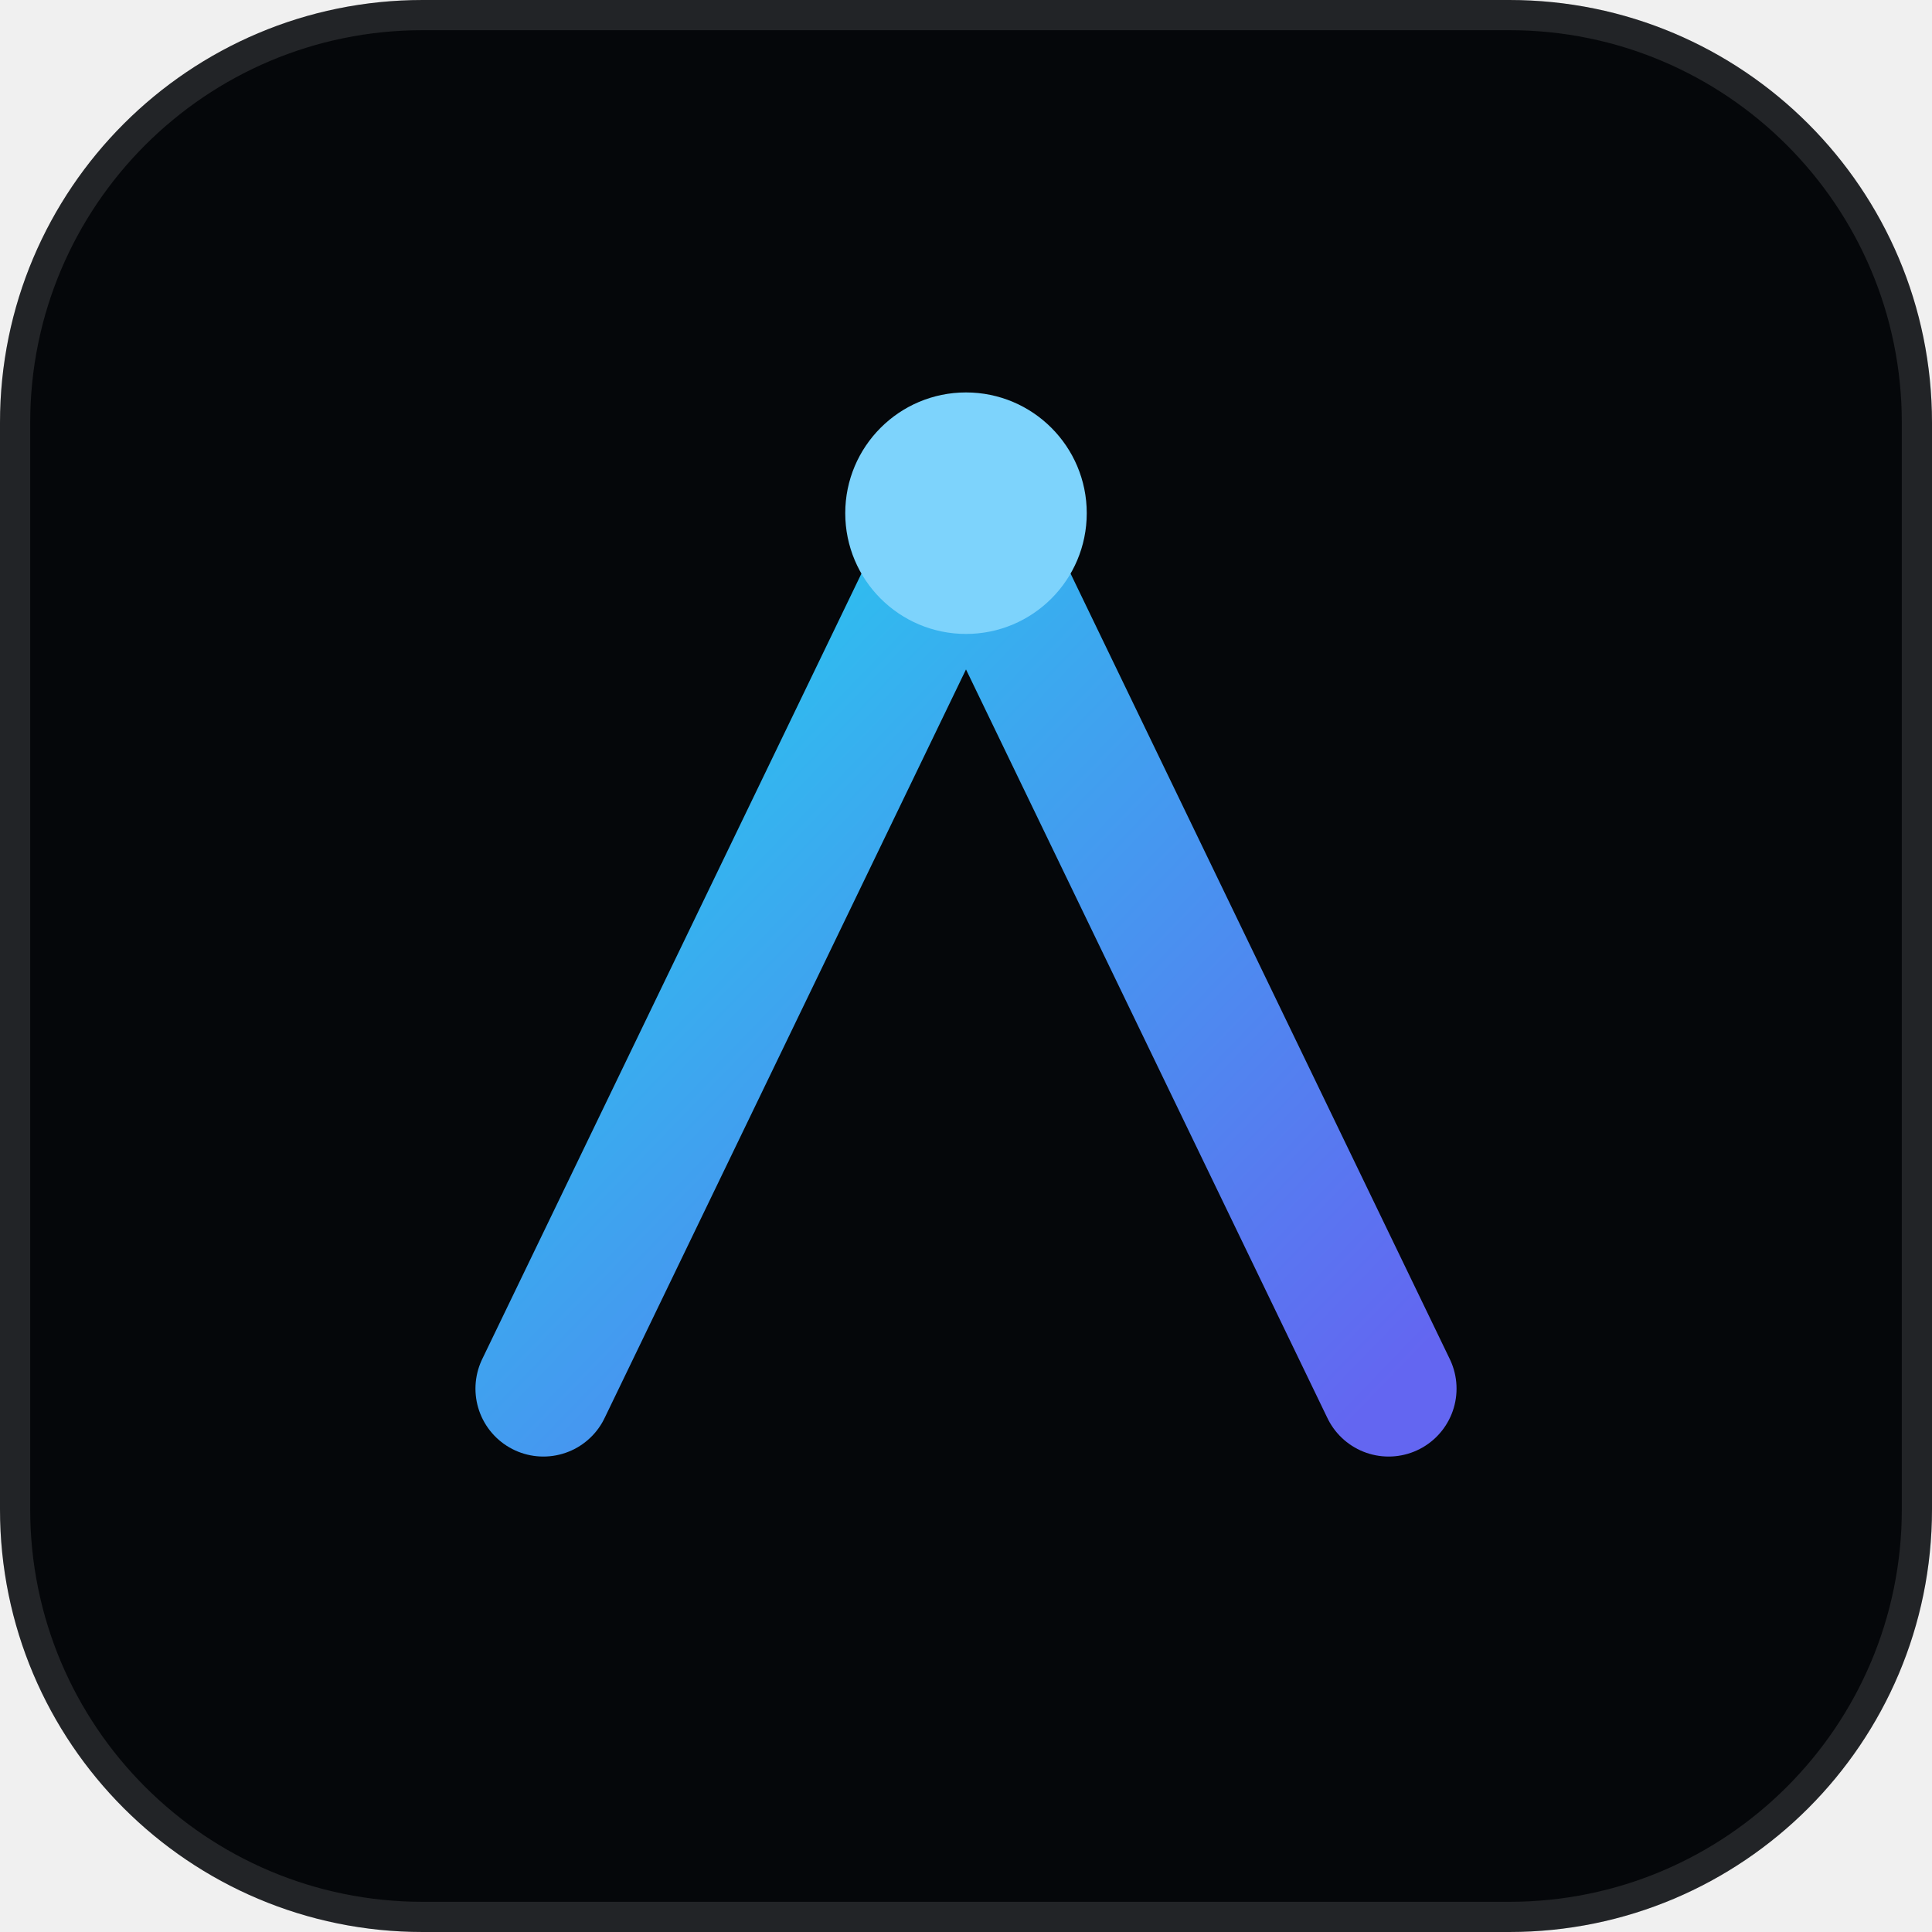
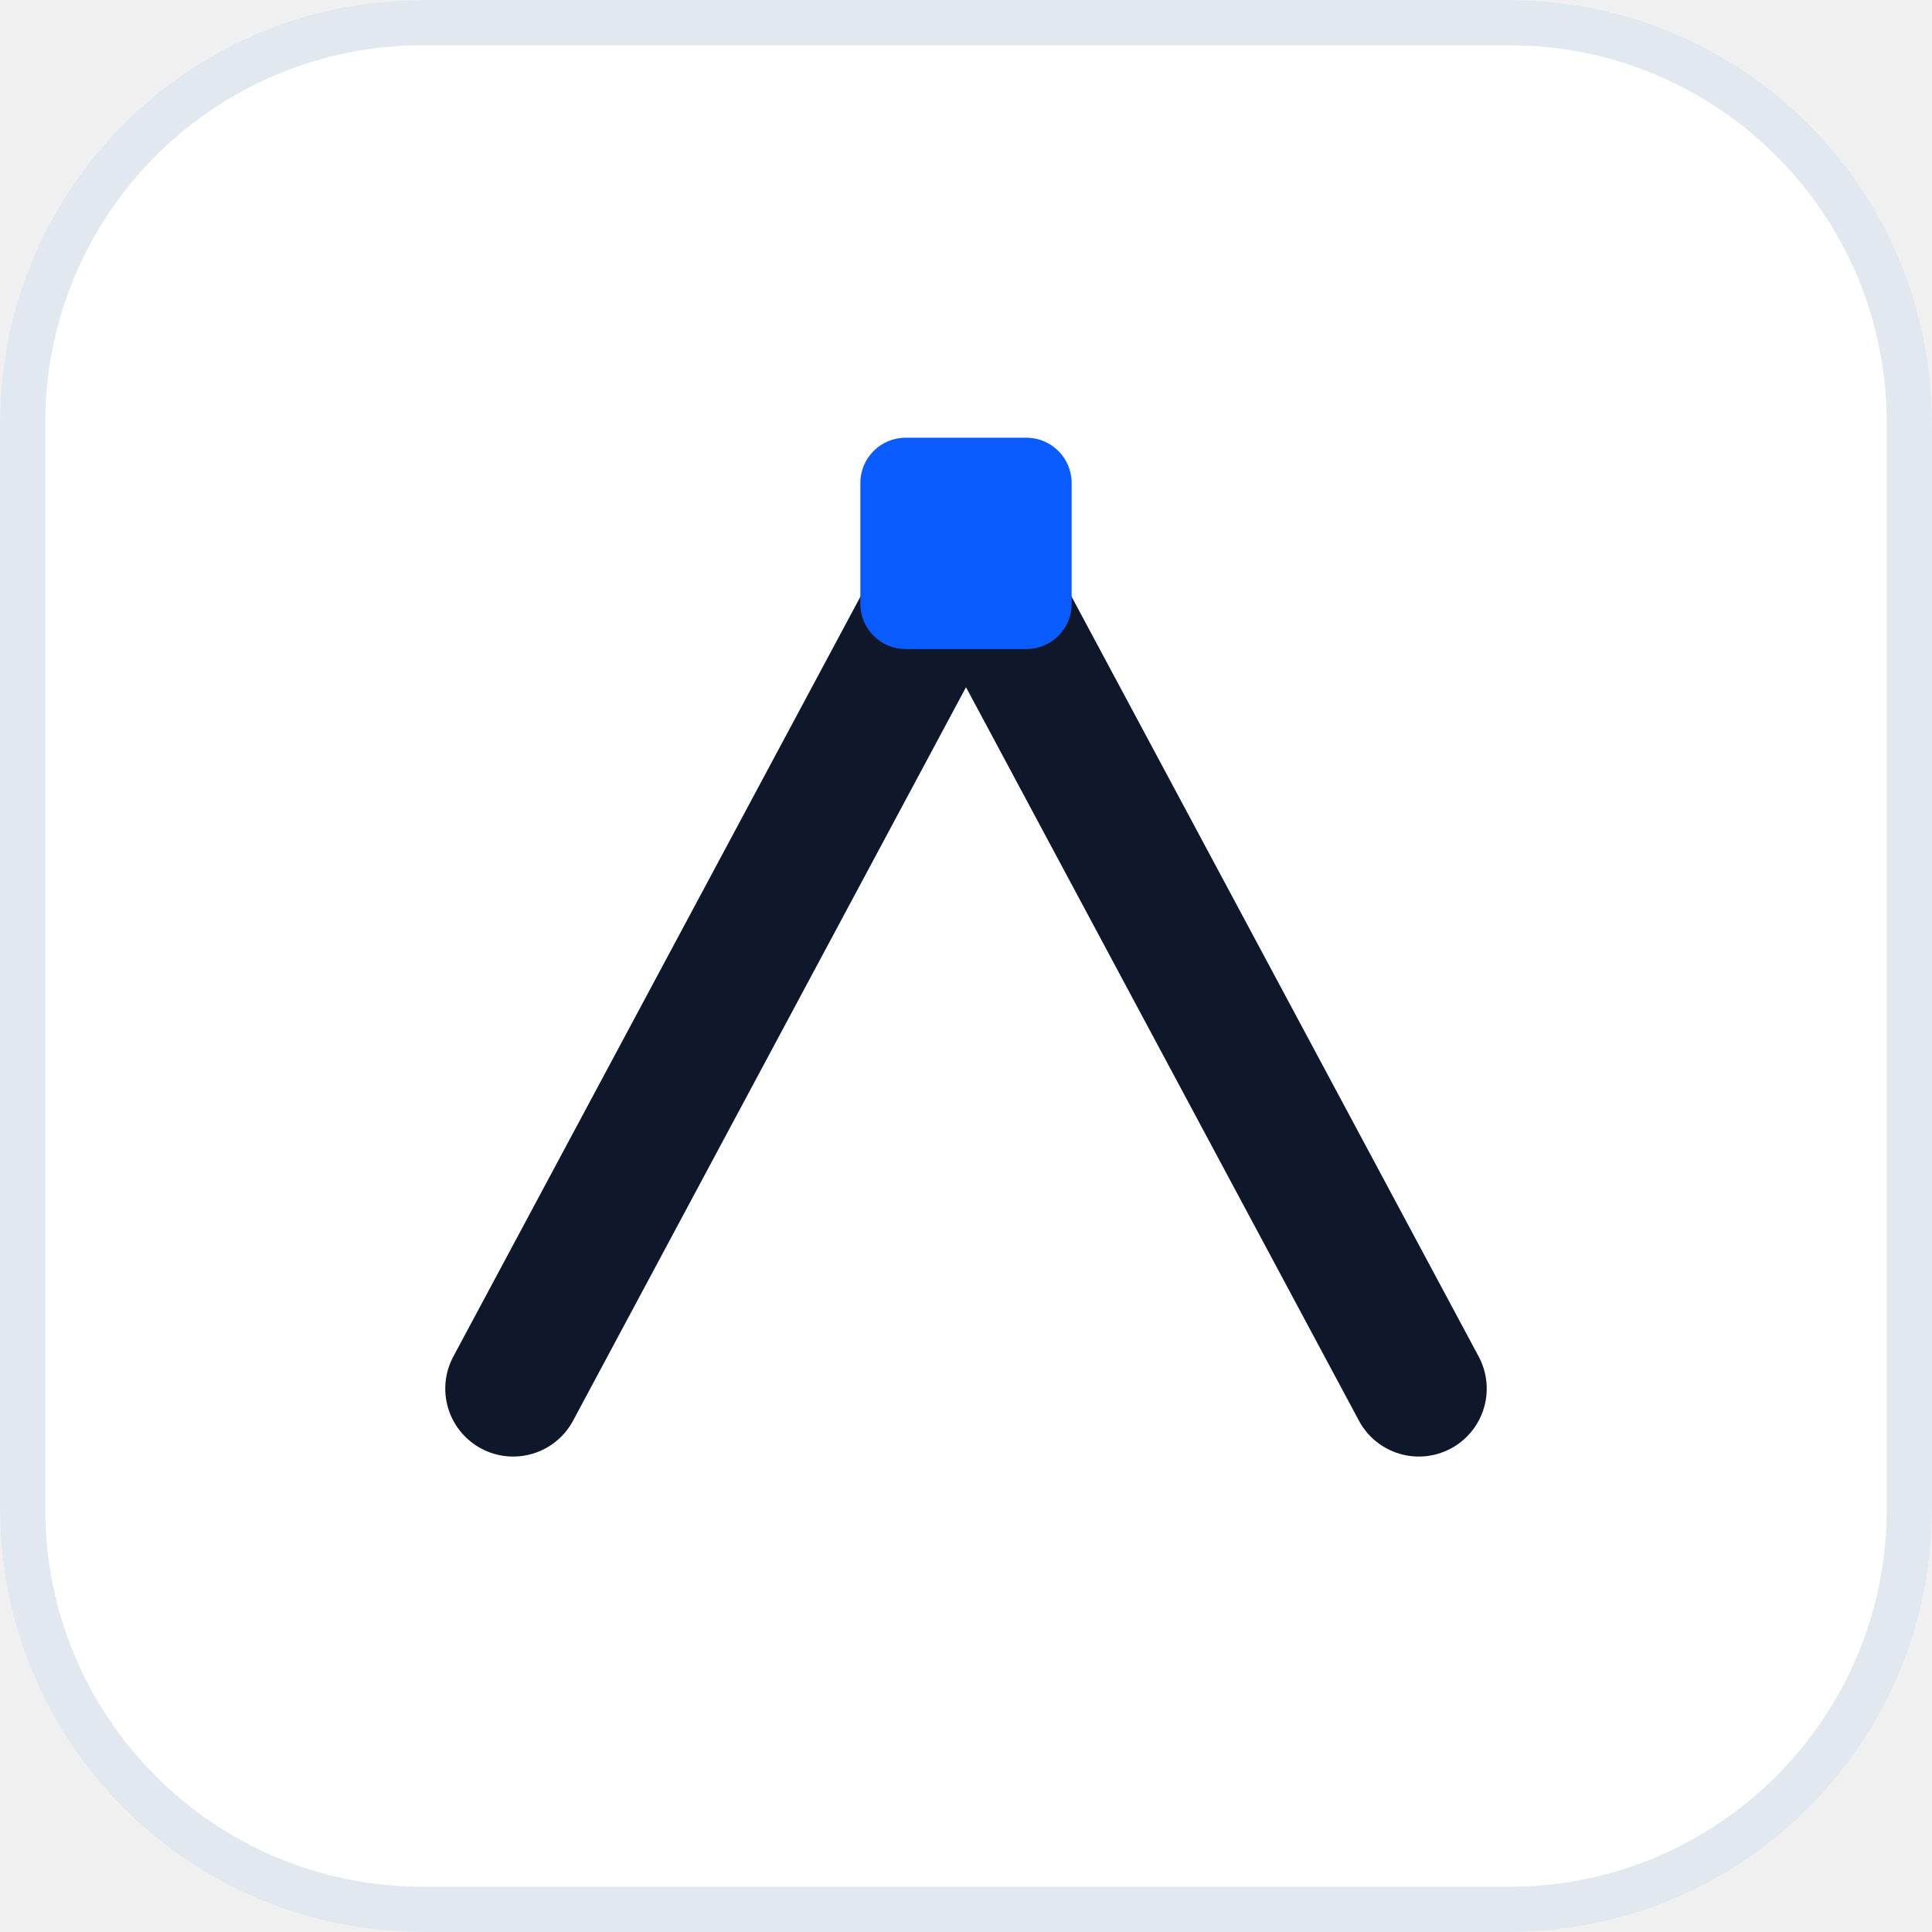
<svg xmlns="http://www.w3.org/2000/svg" viewBox="0 0 64 64" width="64" height="64">
-   <defs>
-     <linearGradient id="g" x1="0" y1="0" x2="1" y2="1">
-       <stop offset="0%" stop-color="#22d3ee" />
-       <stop offset="100%" stop-color="#6366f1" />
-     </linearGradient>
-   </defs>
-   <rect width="64" height="64" rx="14" fill="#05070A" />
-   <rect x="0.5" y="0.5" width="63" height="63" rx="13.5" fill="none" stroke="rgba(255,255,255,0.12)" />
-   <path d="M18 46 L32 17 L46 46" fill="none" stroke="url(#g)" stroke-width="4.5" stroke-linecap="round" stroke-linejoin="round" />
-   <circle cx="32" cy="17" r="4" fill="#7dd3fc" />
+   <rect width="64" height="64" rx="14" fill="#ffffff" />
+   <rect x="0.75" y="0.75" width="62.5" height="62.5" rx="13.25" fill="none" stroke="#e2e8f0" stroke-width="1.5" />
+   <path d="M17 46 L32 18 L47 46" fill="none" stroke="#0f172a" stroke-width="4.5" stroke-linecap="round" stroke-linejoin="round" />
+   <rect x="28.5" y="14.5" width="7" height="7" rx="1.5" fill="#0b5cff" />
</svg>
